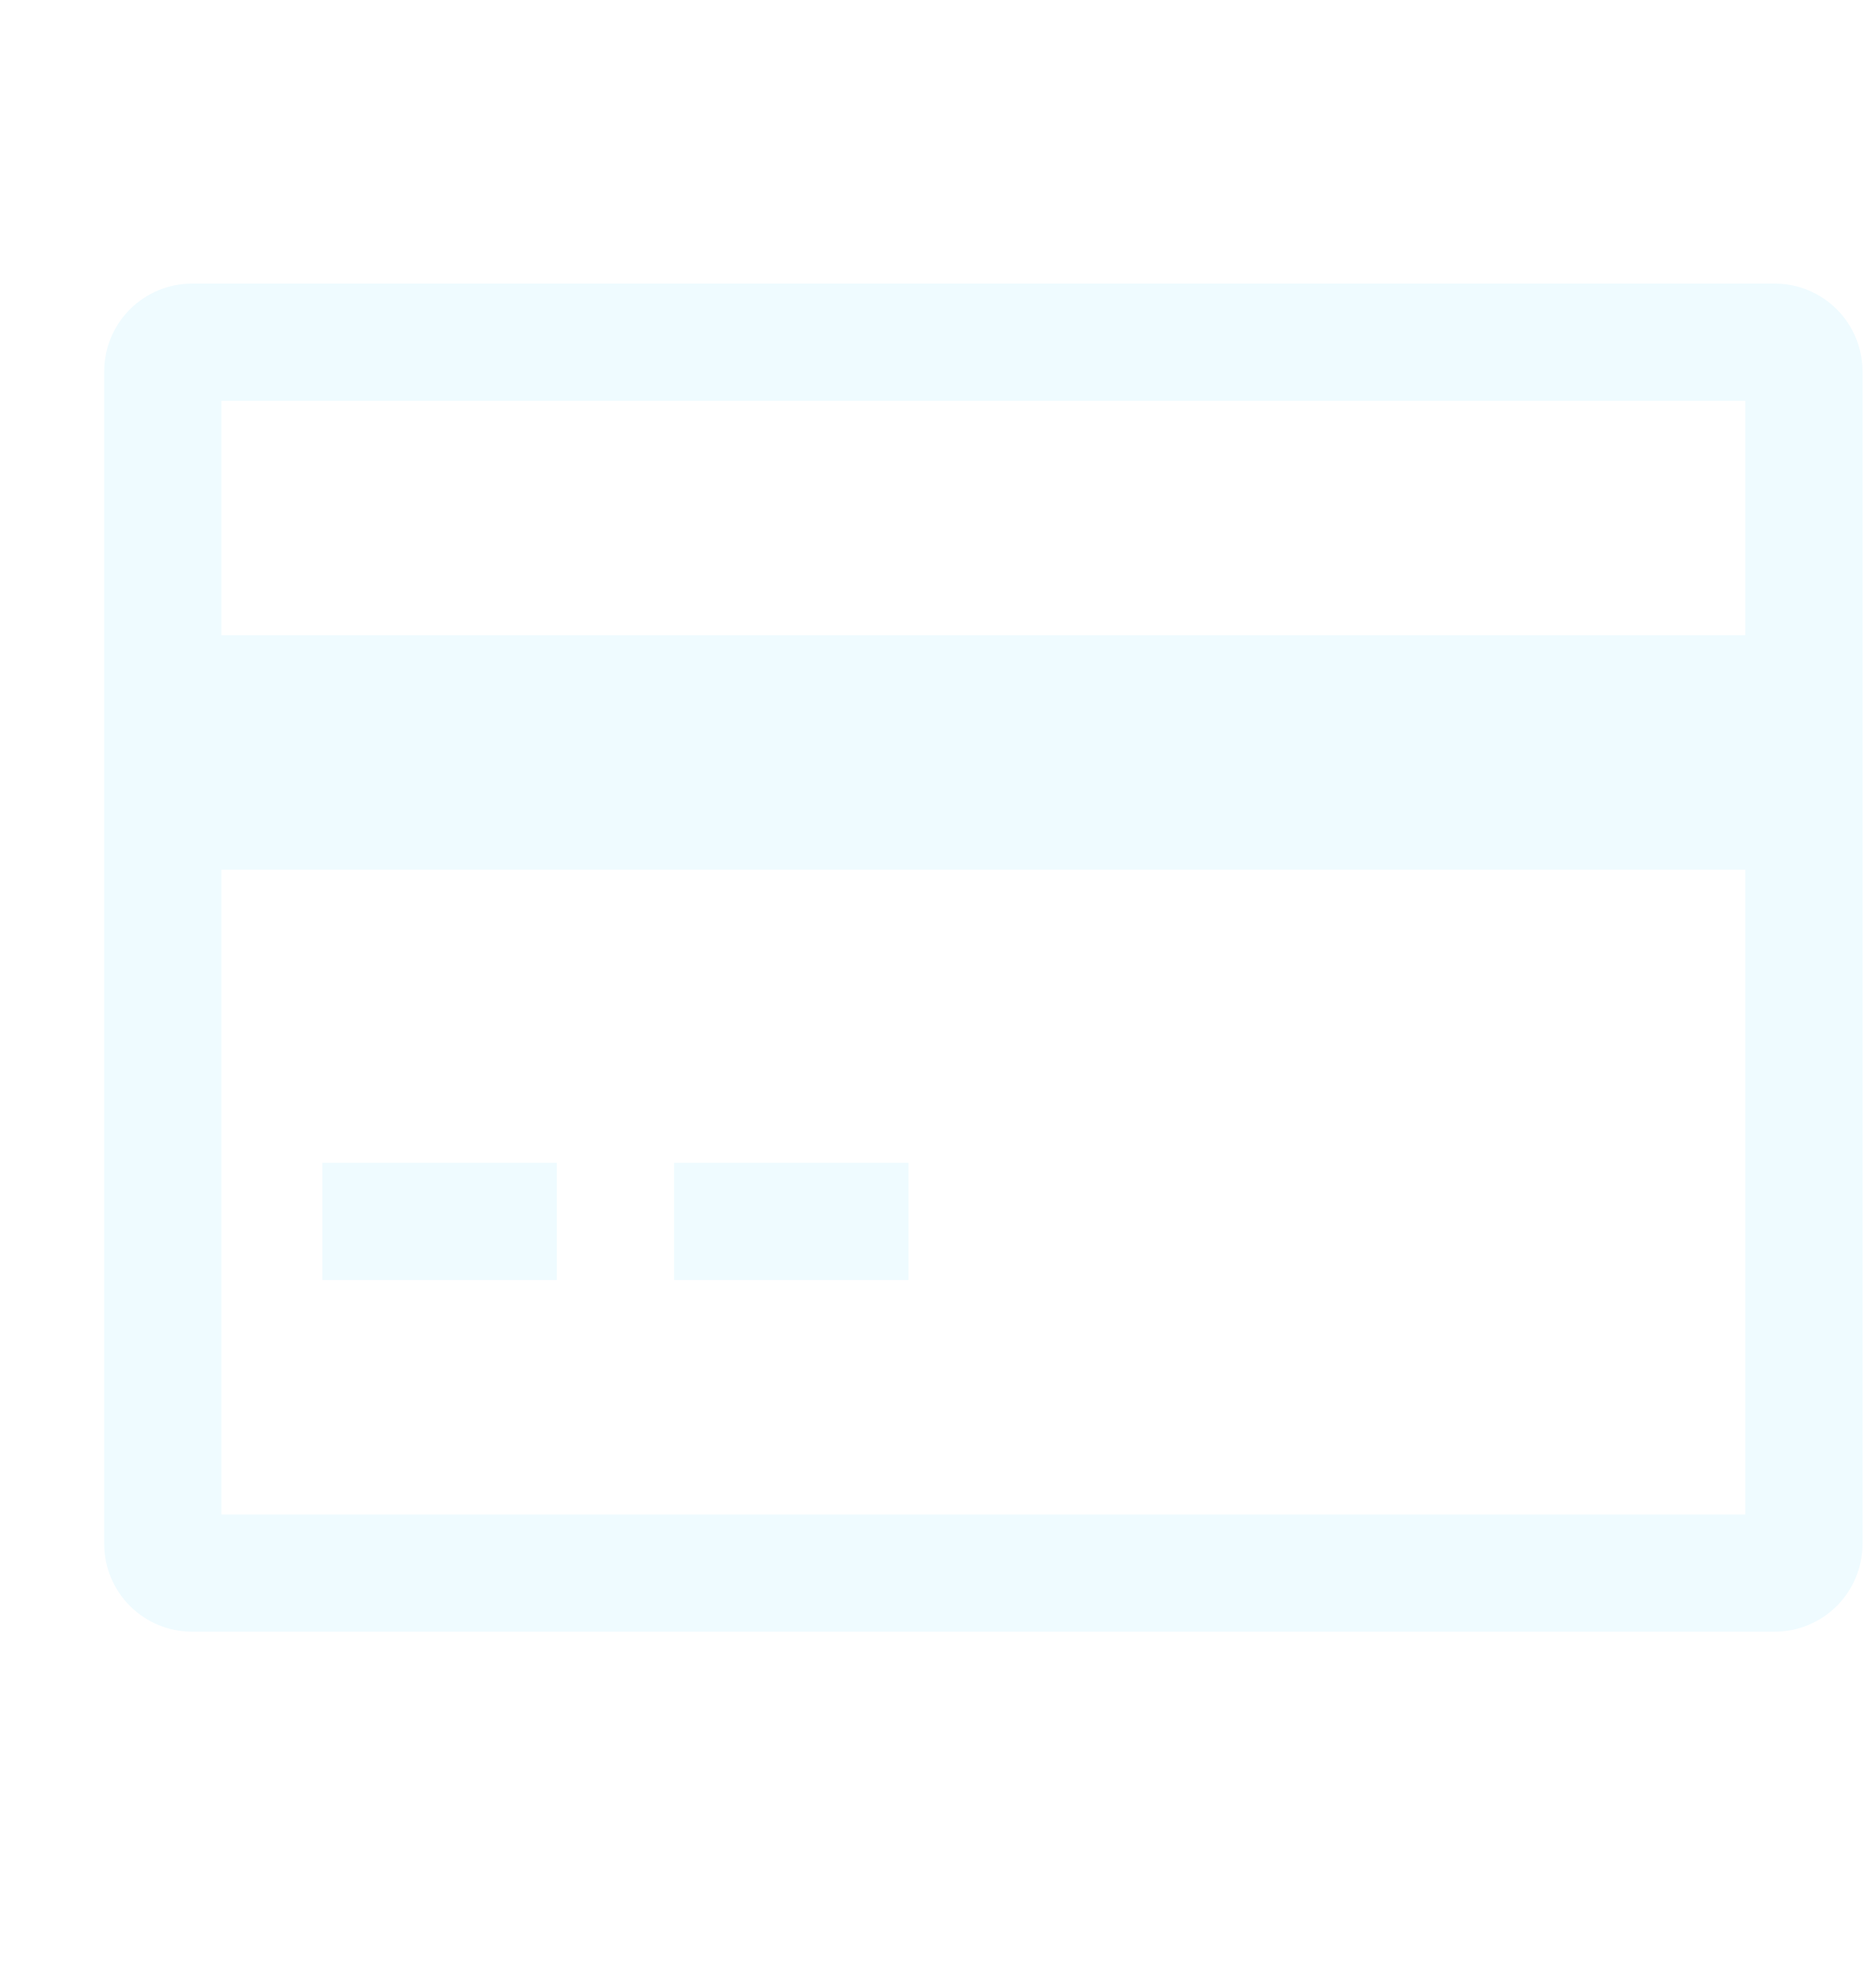
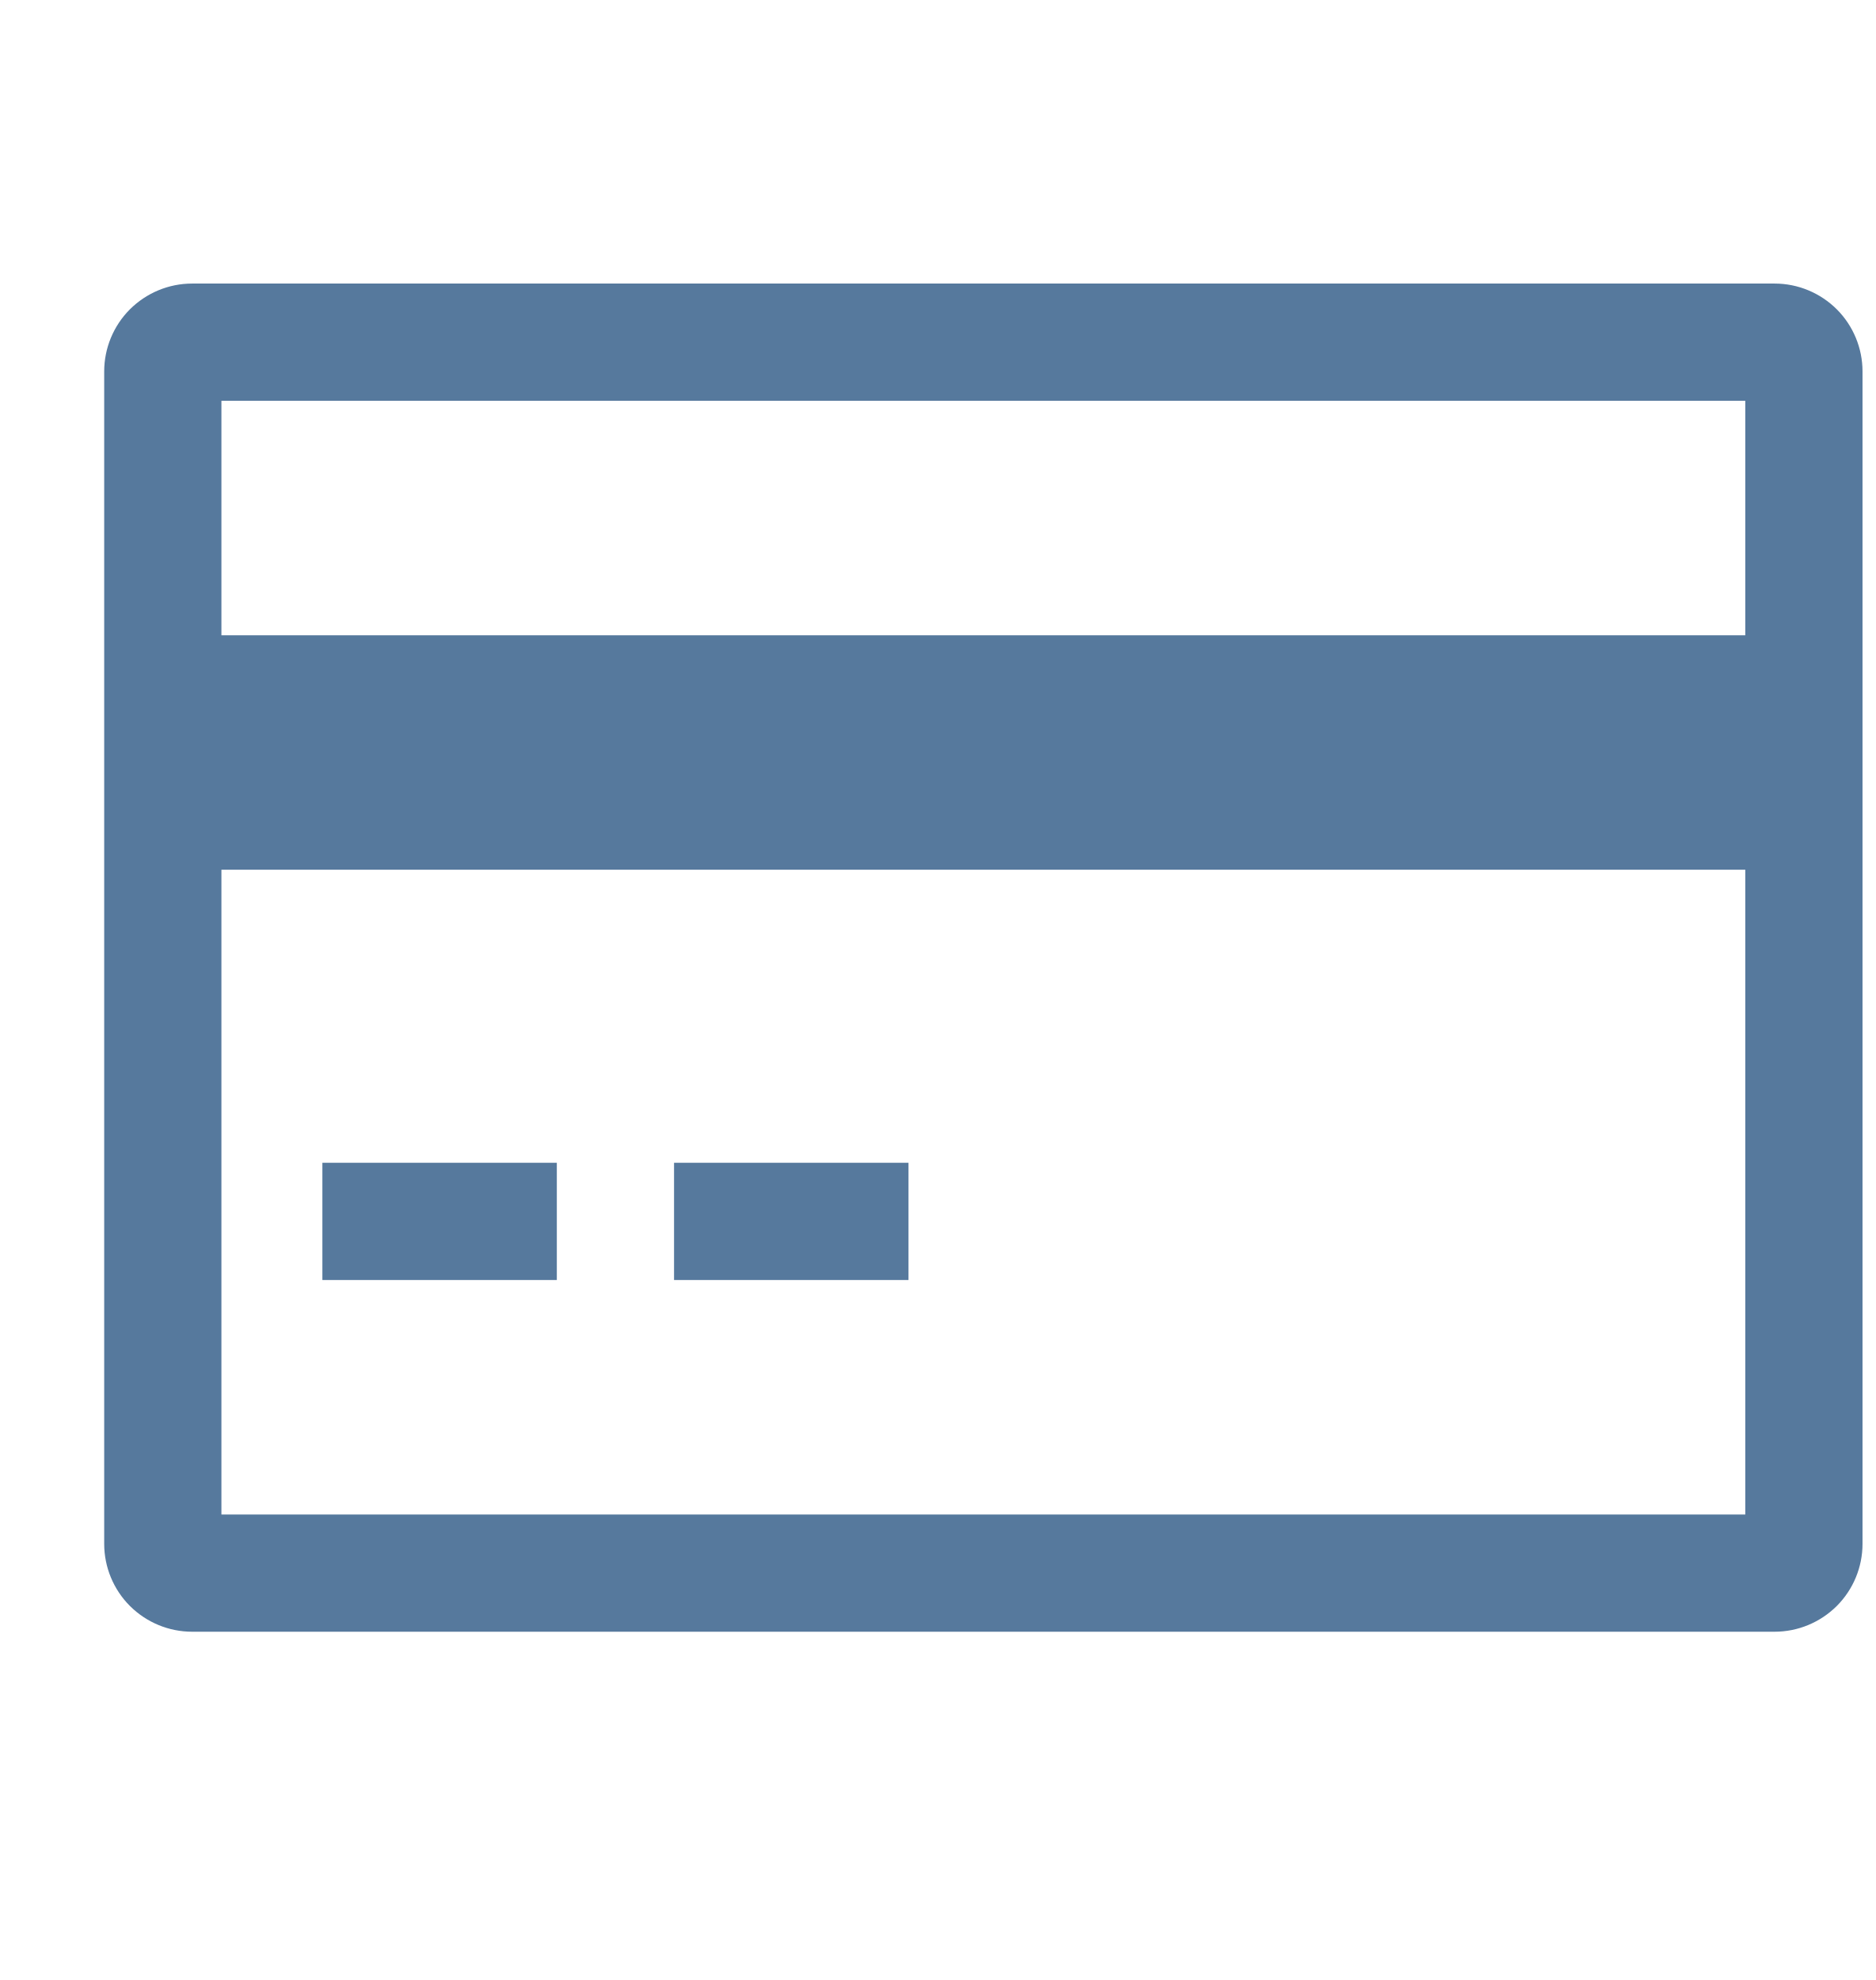
<svg xmlns="http://www.w3.org/2000/svg" width="18" height="19" viewBox="0 0 18 19" fill="none">
-   <path d="M17.031 2.721H1.844C1.62 2.721 1.406 2.81 1.247 2.968C1.089 3.126 1 3.341 1 3.564V14.815C1 15.038 1.089 15.253 1.247 15.411C1.406 15.569 1.62 15.658 1.844 15.658H17.031C17.255 15.658 17.469 15.569 17.628 15.411C17.786 15.253 17.875 15.038 17.875 14.815V3.564C17.875 3.341 17.786 3.126 17.628 2.968C17.469 2.81 17.255 2.721 17.031 2.721ZM16.75 3.846V6.096H2.125V3.846H16.75ZM2.125 14.533V8.346H16.75V14.533H2.125Z" fill="#EFFBFF" />
-   <path d="M3.094 11.158H5.344V12.283H3.094V11.158Z" fill="#EFFBFF" />
-   <path d="M6.469 11.158H8.719V12.283H6.469V11.158Z" fill="#EFFBFF" />
+   <path d="M17.031 2.721H1.844C1.62 2.721 1.406 2.81 1.247 2.968C1.089 3.126 1 3.341 1 3.564V14.815C1 15.038 1.089 15.253 1.247 15.411C1.406 15.569 1.62 15.658 1.844 15.658H17.031C17.255 15.658 17.469 15.569 17.628 15.411C17.786 15.253 17.875 15.038 17.875 14.815V3.564C17.875 3.341 17.786 3.126 17.628 2.968C17.469 2.81 17.255 2.721 17.031 2.721ZM16.75 3.846V6.096H2.125V3.846H16.75ZM2.125 14.533V8.346H16.75V14.533H2.125Z" fill="#56799D" />
+   <path d="M3.094 11.158H5.344V12.283H3.094V11.158Z" fill="#56799D" />
+   <path d="M6.469 11.158H8.719V12.283H6.469V11.158Z" fill="#56799D" />
</svg>
